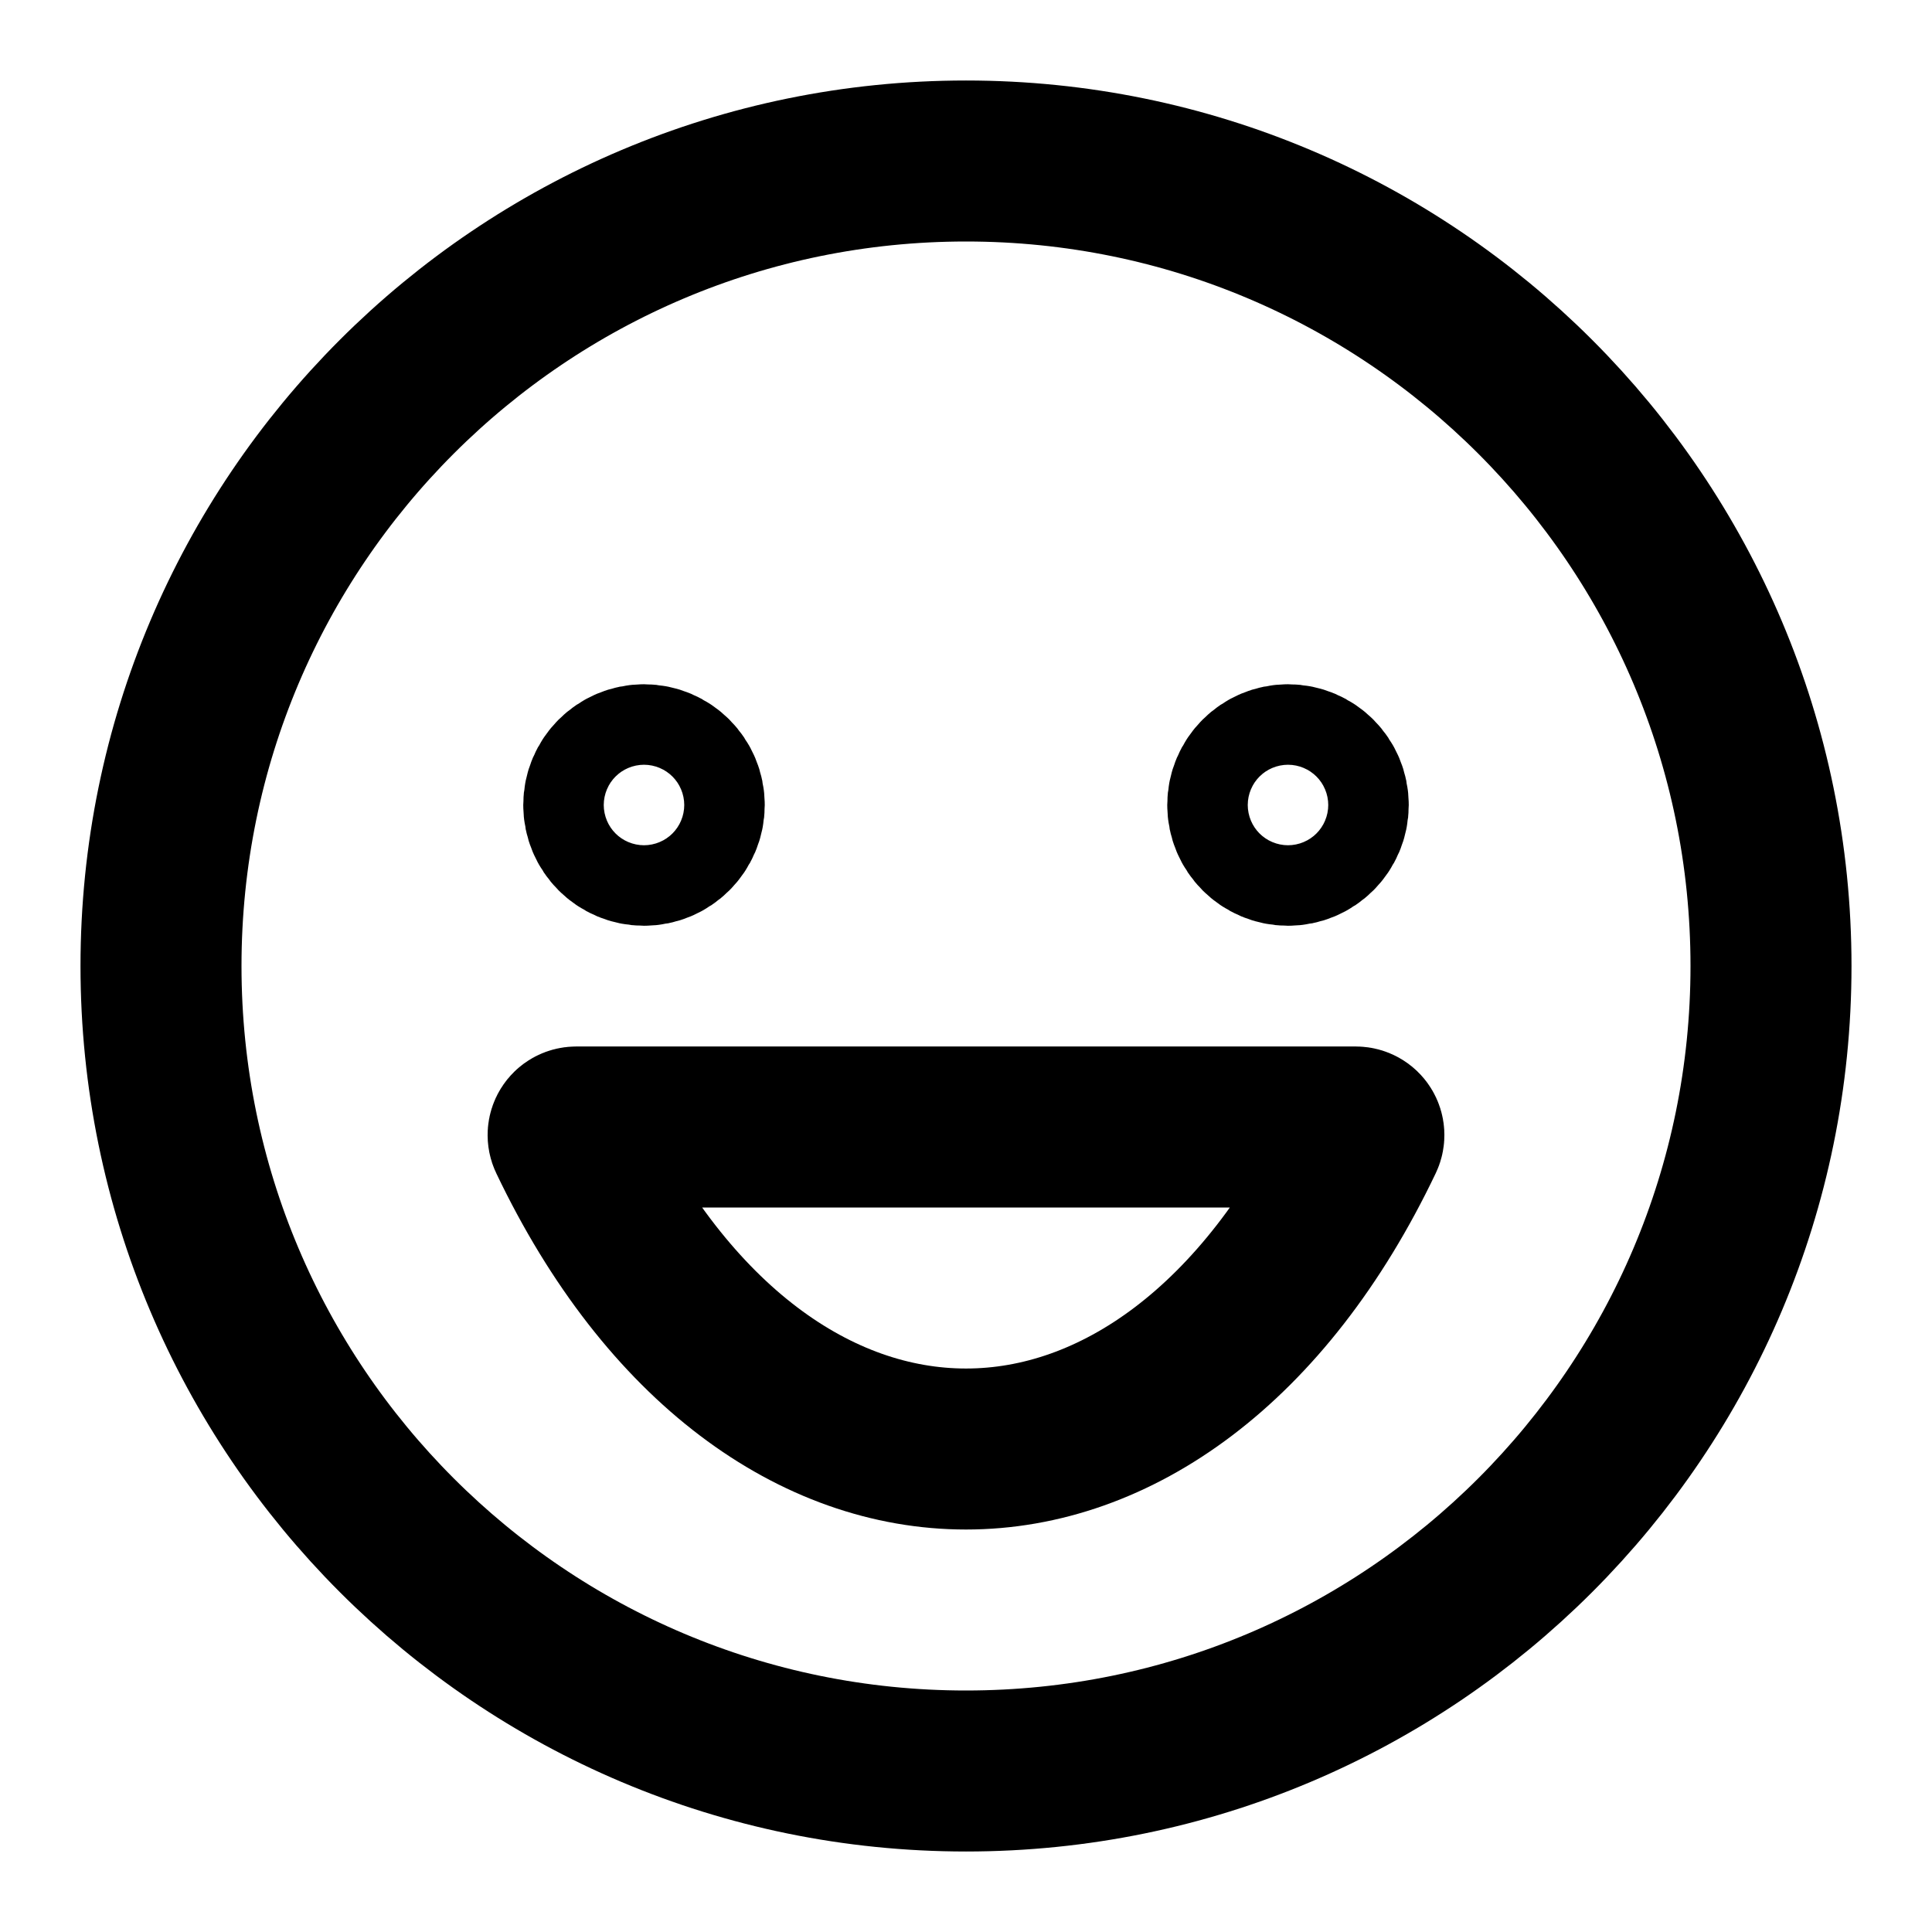
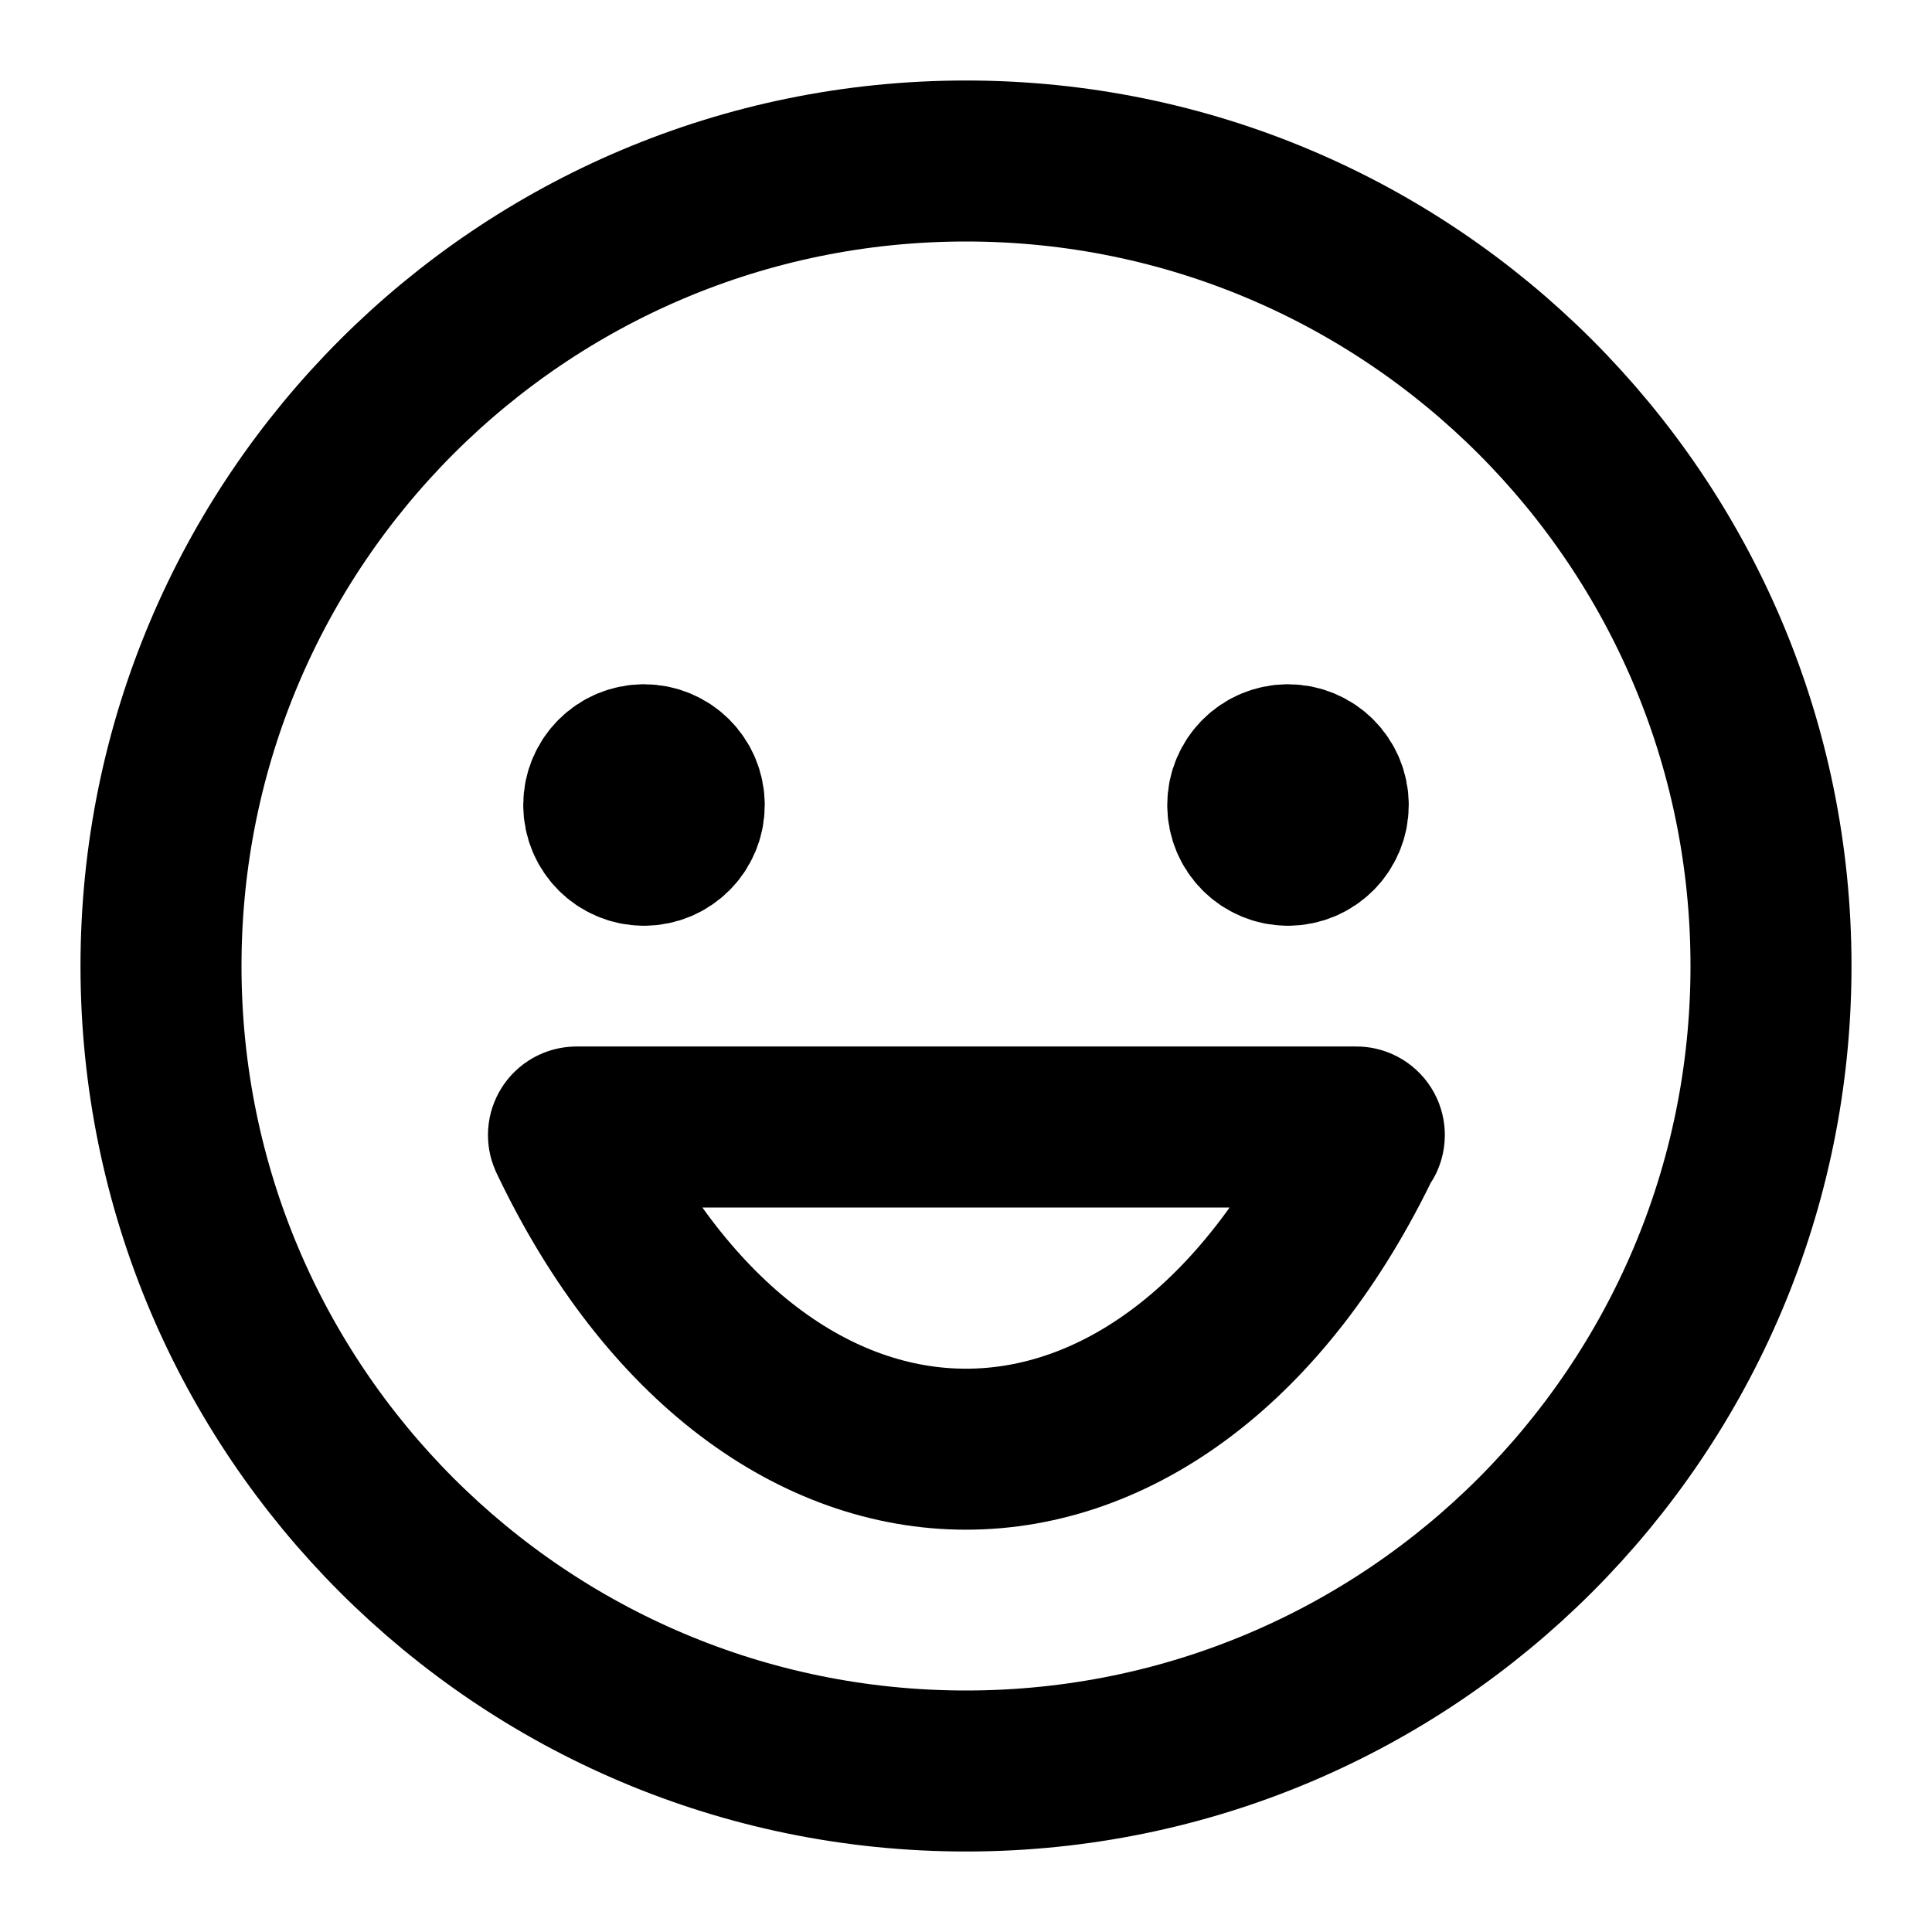
<svg xmlns="http://www.w3.org/2000/svg" width="24" height="24" viewBox="0 0 24 24" fill="none" stroke="currentColor" stroke-width="2" stroke-linecap="round" stroke-linejoin="round">
-   <path d="M12 22c5.523 0 10-4.477 10-10S17.523 2 12 2 2 6.477 2 12s4.477 10 10 10Z" />
-   <path d="M16.933 14.143c-2.453 5.143-7.413 5.143-9.866 0A.1.1 0 0 1 7.156 14h9.688a.1.1 0 0 1 .089.143Z" />
-   <path d="M8 10.5a.5.5 0 1 0 0-1 .5.5 0 0 0 0 1Z" />
-   <path d="M16 10.5a.5.5 0 1 0 0-1 .5.5 0 0 0 0 1Z" />
+   <path d="M12 22a10 10 0 1 0 0-20 10 10 0 0 0 0 20" />
+   <path d="M16.93 14.14c-2.45 5.15-7.41 5.15-9.86 0a.1.1 0 0 1 .09-.14h9.68a.1.1 0 0 1 .1.14" />
+   <path d="M8 10.5a.5.5 0 1 0 0-1 .5.5 0 0 0 0 1" />
+   <path d="M16 10.5a.5.5 0 1 0 0-1 .5.5 0 0 0 0 1" />
</svg>
